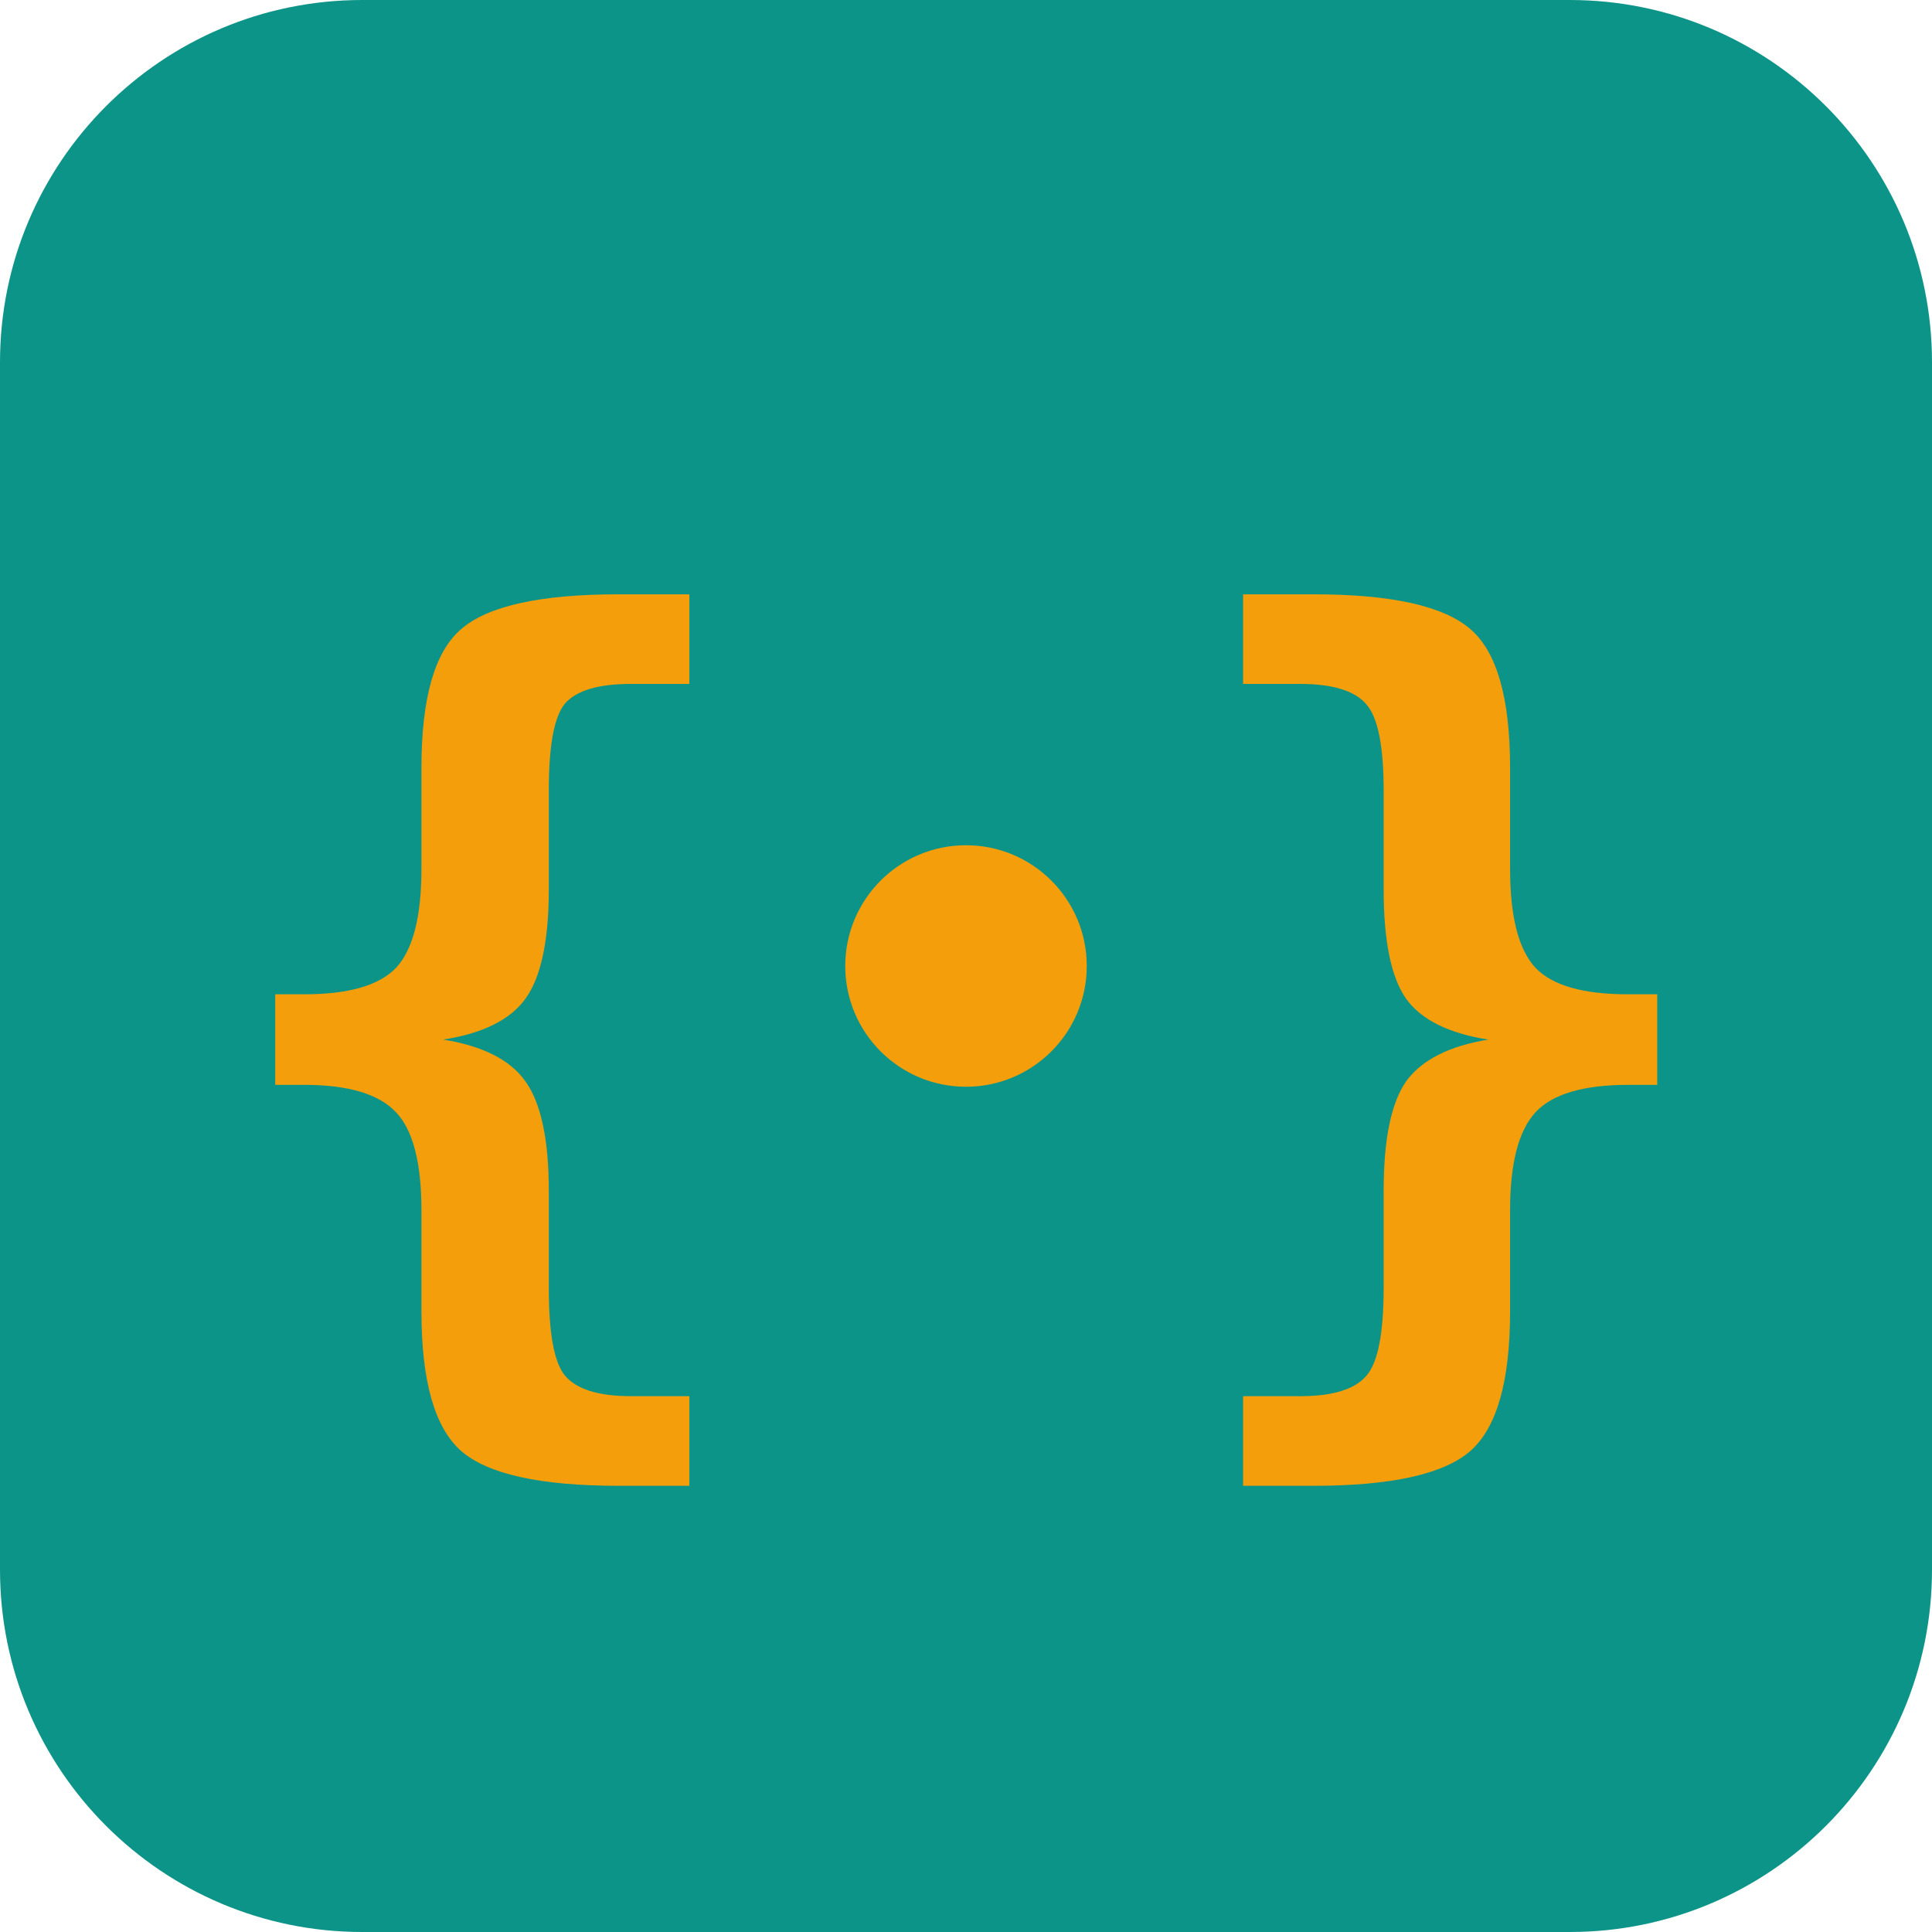
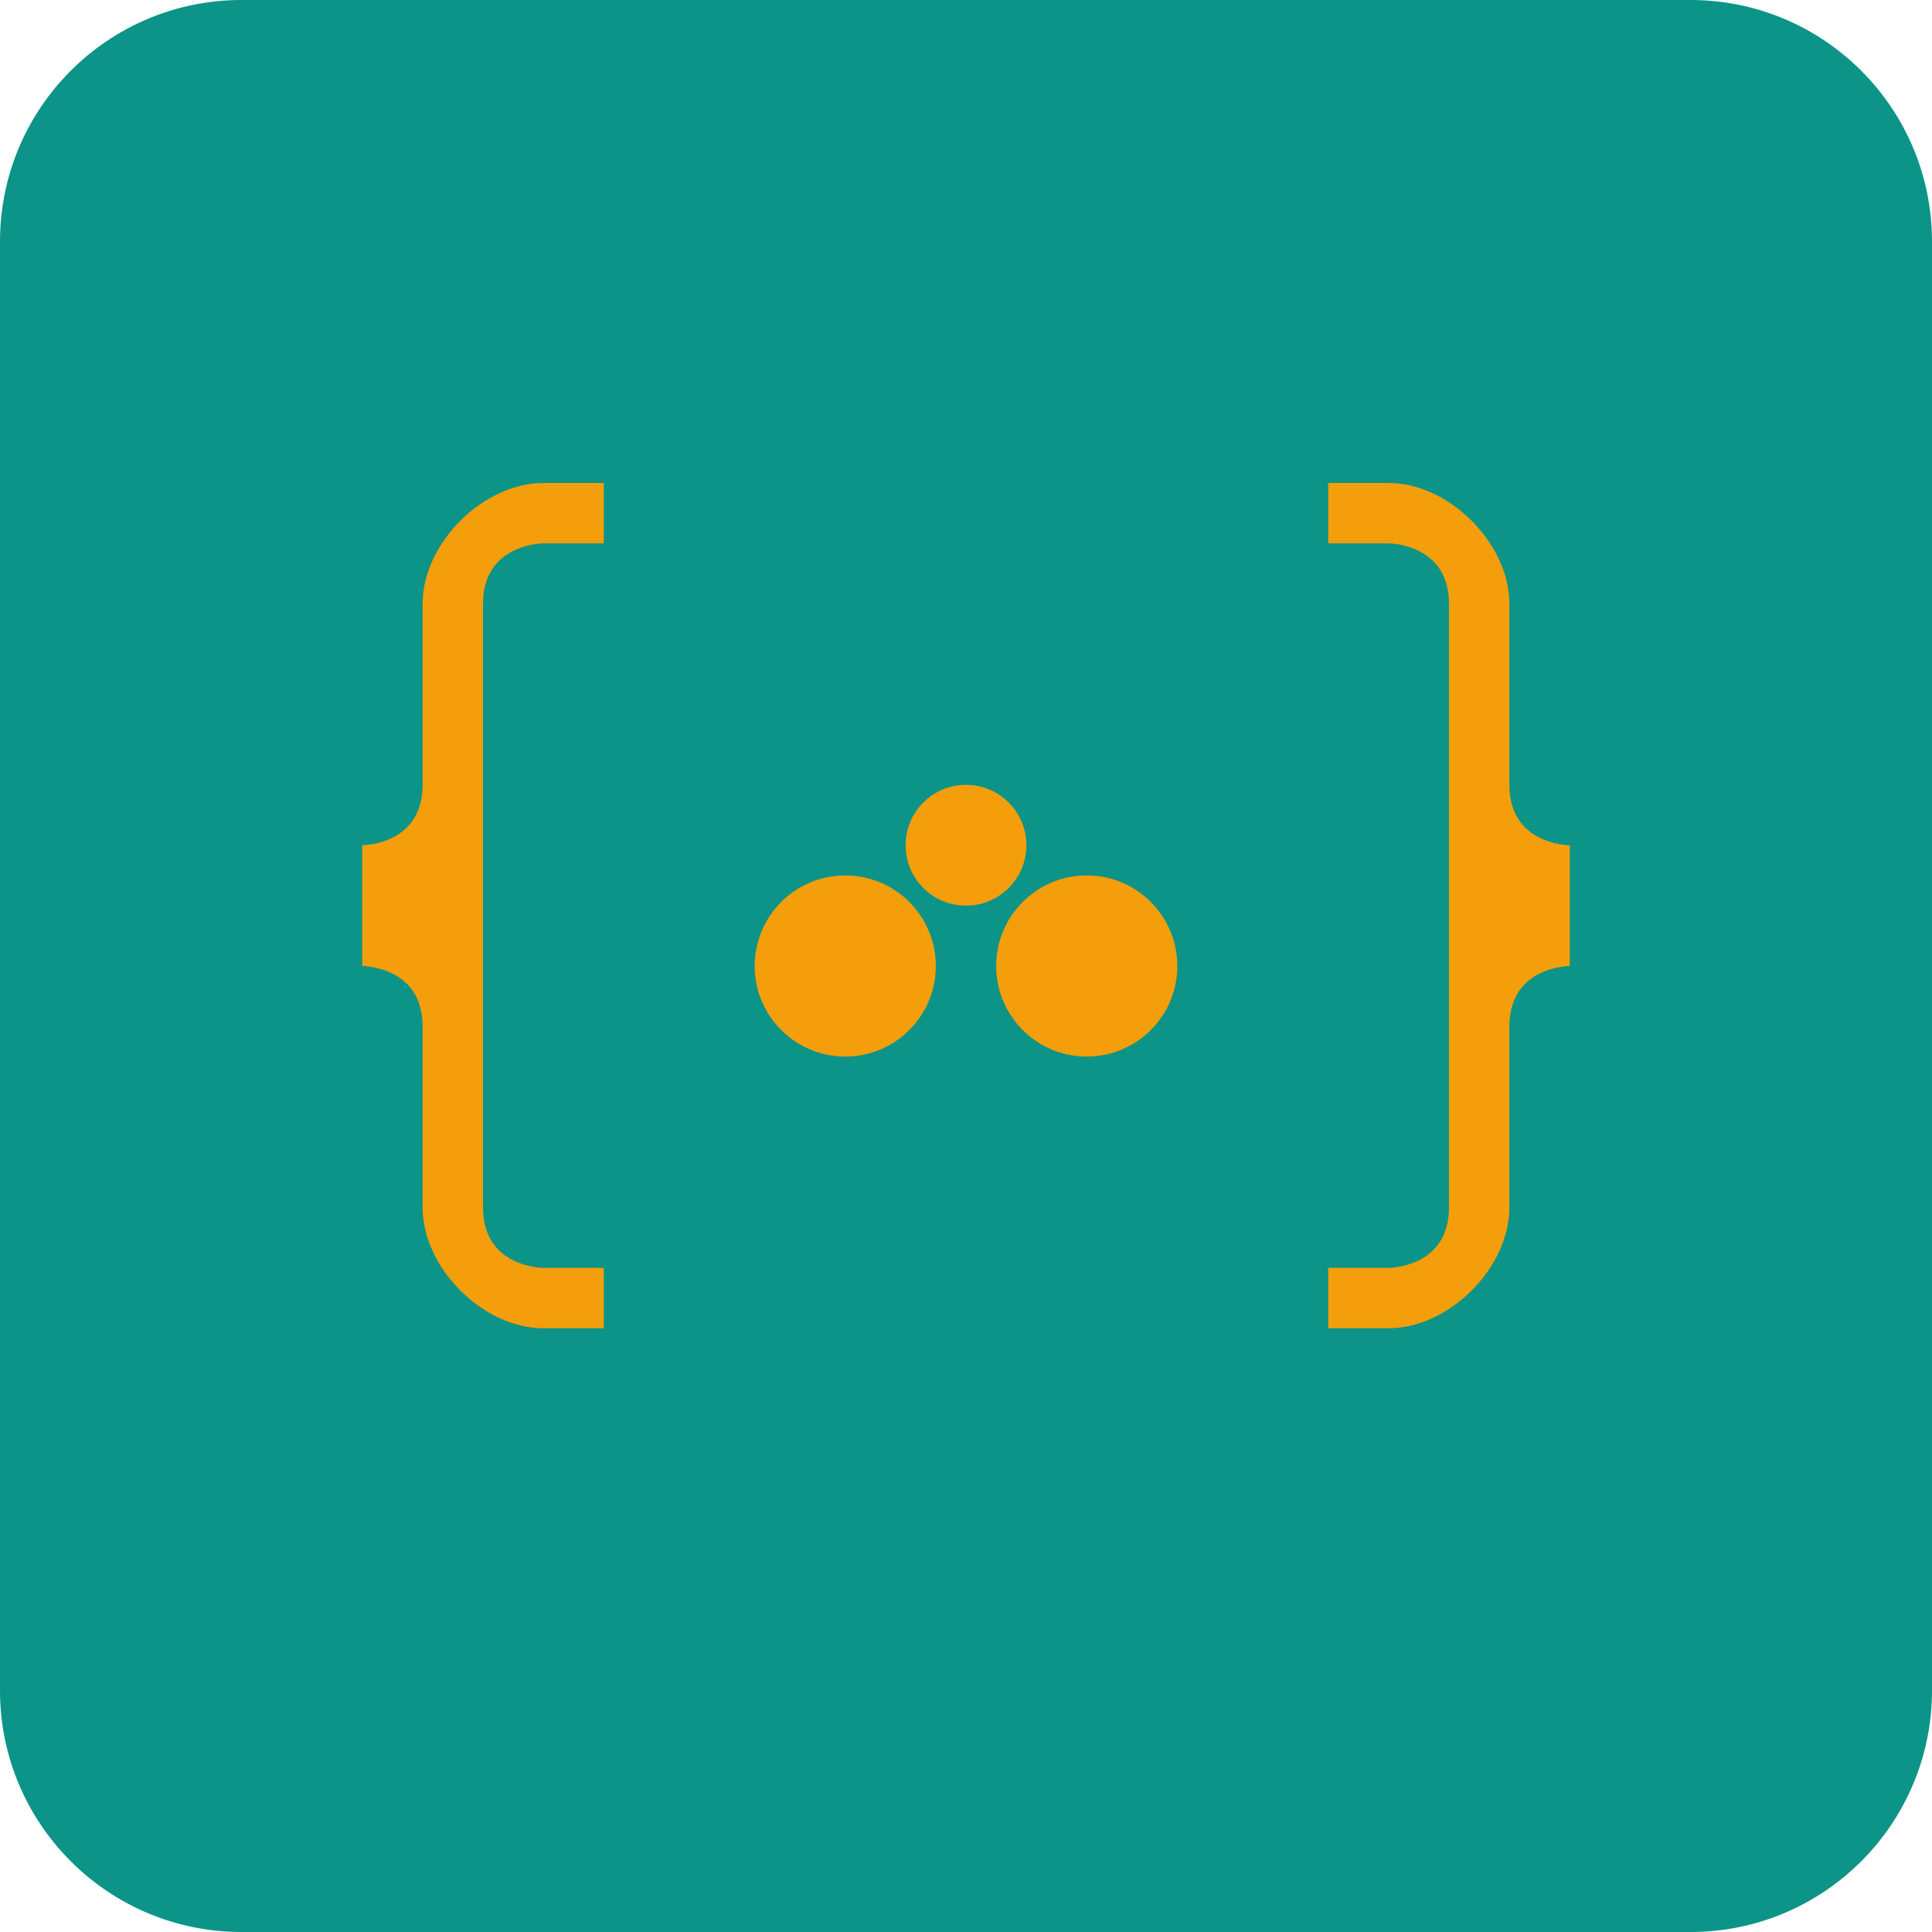
<svg xmlns="http://www.w3.org/2000/svg" width="32" height="32" viewBox="0 0 32 32">
-   <rect width="32" height="32" rx="6" fill="#0D9488" />
-   <text x="8" y="22" font-family="Monaco, monospace" font-size="16" font-weight="bold" fill="#F59E0B" text-anchor="middle">{</text>
-   <text x="24" y="22" font-family="Monaco, monospace" font-size="16" font-weight="bold" fill="#F59E0B" text-anchor="middle">}</text>
-   <circle cx="16" cy="16" r="2" fill="#F59E0B" />
+   <rect width="32" height="32" rx="4" fill="#0D9488" />
+   <path d="M8 10c0-1 1-1 1-1h1v-1h-1c-1 0-2 1-2 2v3c0 1-1 1-1 1v2s1 0 1 1v3c0 1 1 2 2 2h1v-1h-1s-1 0-1-1V10z" fill="#F59E0B" />
+   <path d="M24 10c0-1-1-1-1-1h-1v-1h1c1 0 2 1 2 2v3c0 1 1 1 1 1v2s-1 0-1 1v3c0 1-1 2-2 2h-1v-1h1s1 0 1-1V10z" fill="#F59E0B" />
+   <circle cx="14" cy="16" r="1.5" fill="#F59E0B" />
+   <circle cx="16" cy="14" r="1" fill="#F59E0B" />
+   <circle cx="18" cy="16" r="1.5" fill="#F59E0B" />
</svg>
